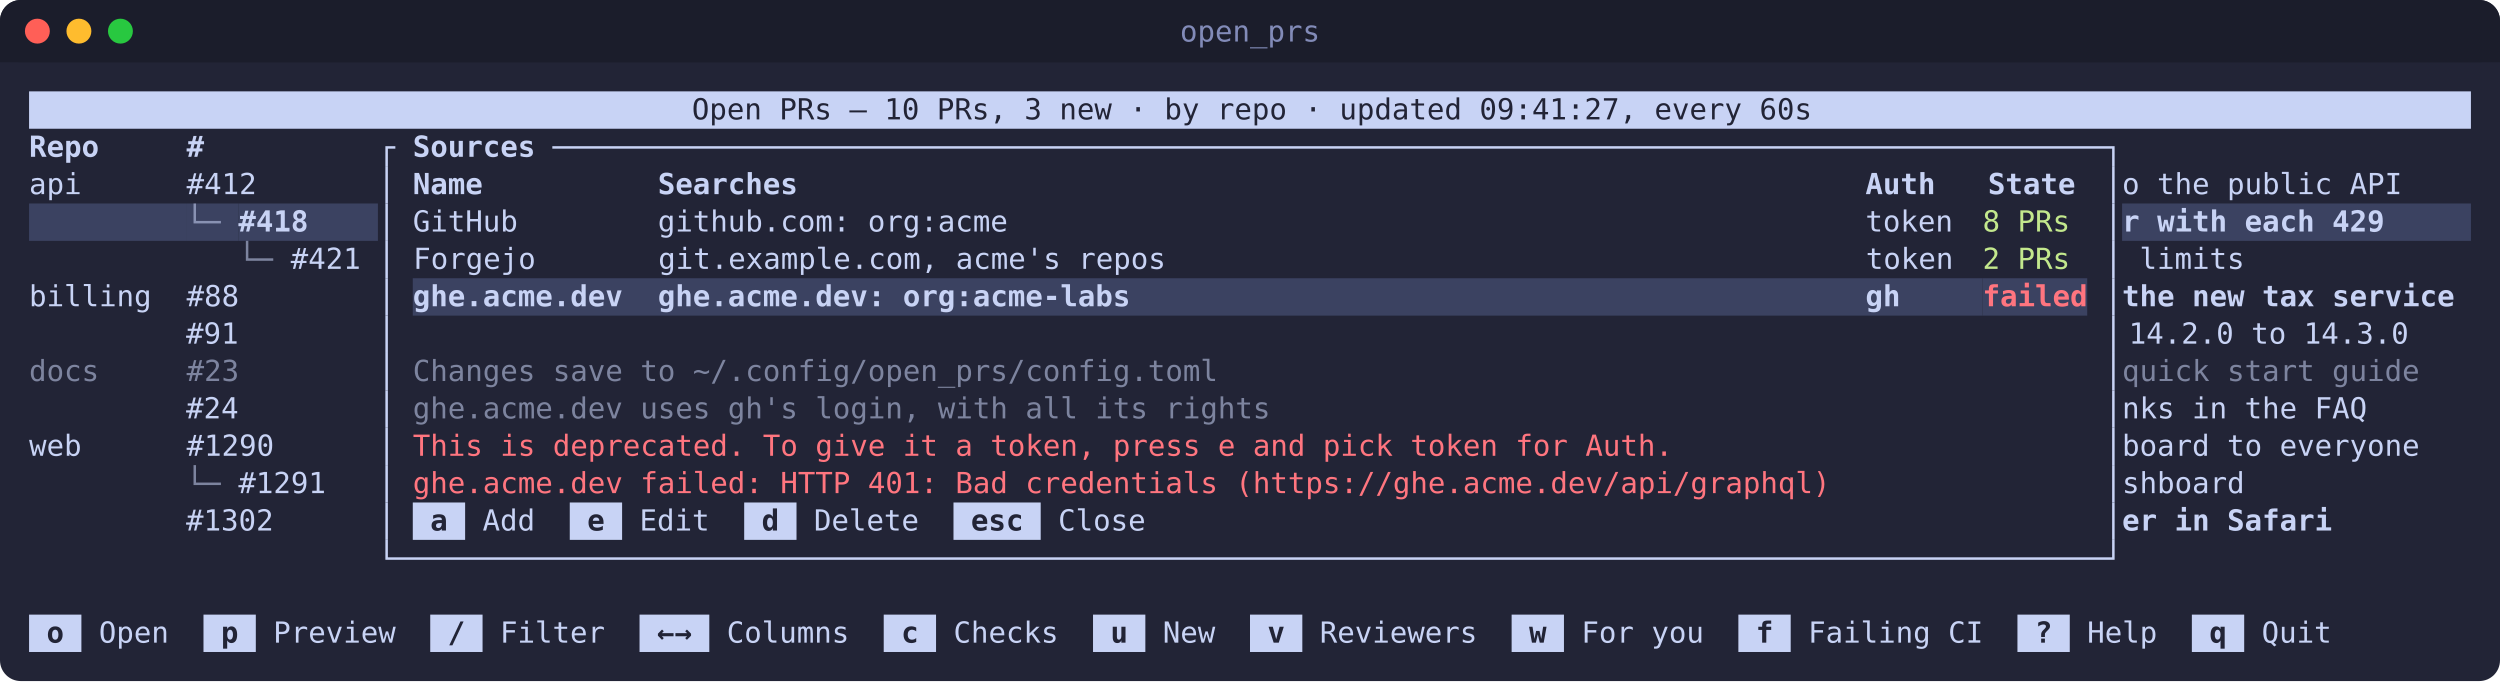
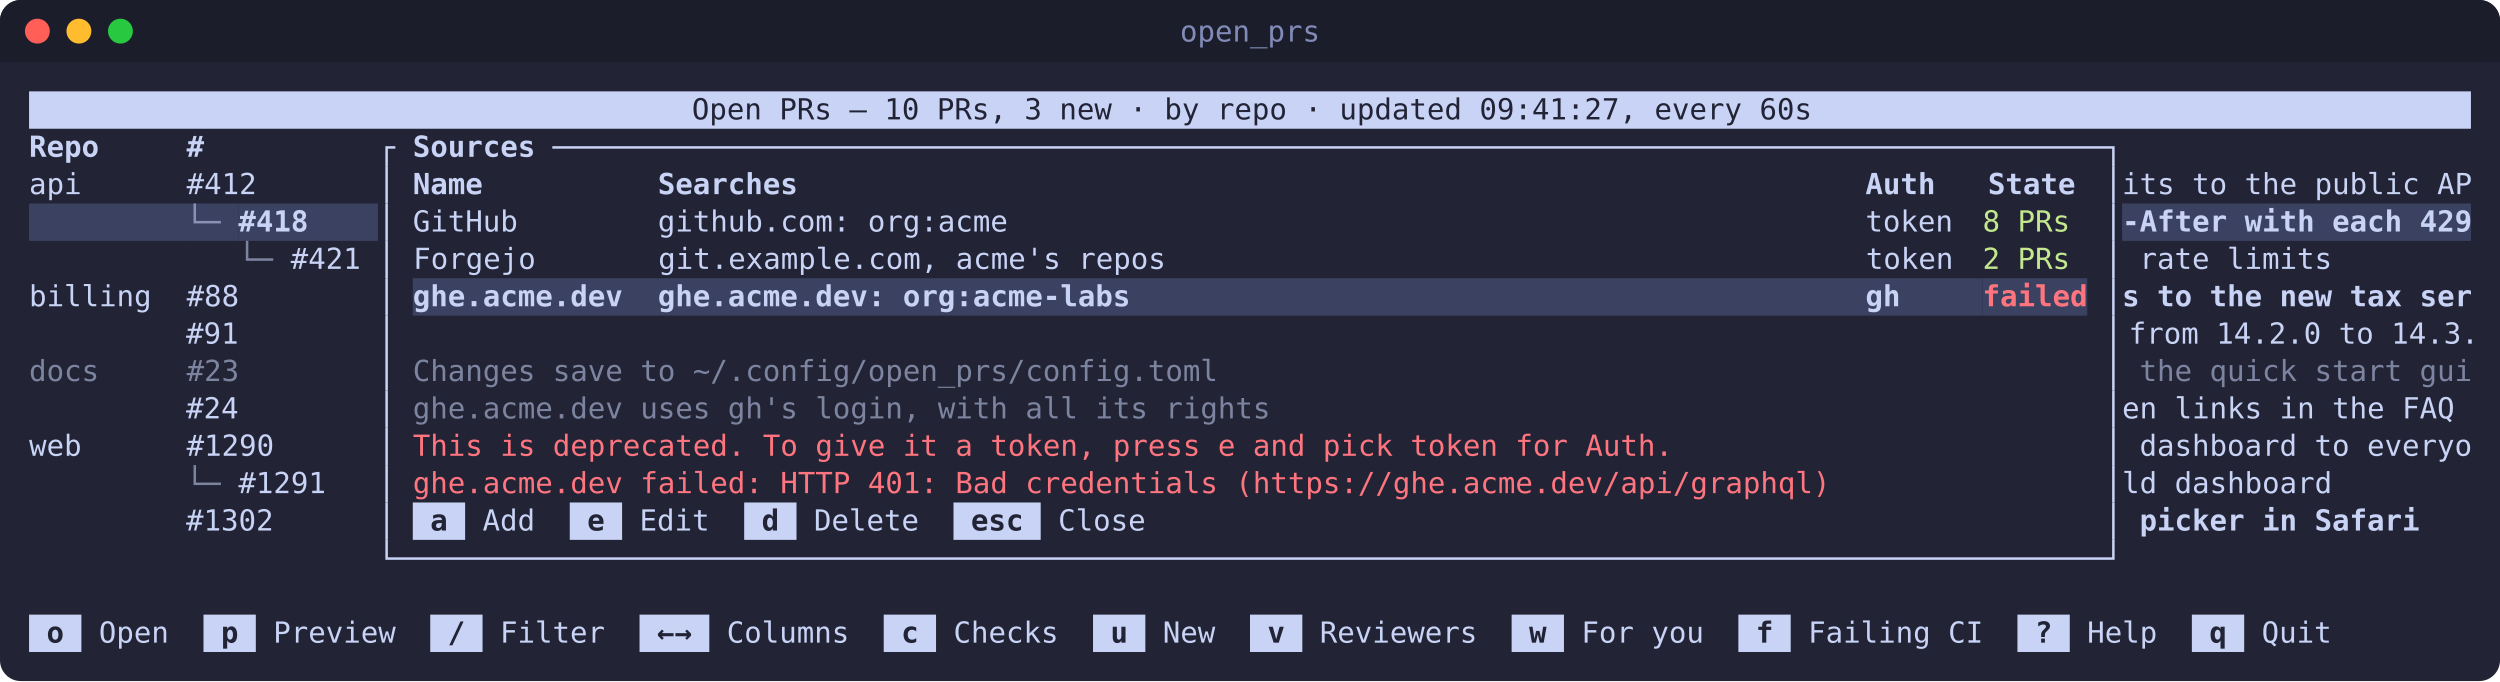
<svg xmlns="http://www.w3.org/2000/svg" width="1204" height="328" viewBox="0 0 1204 328" font-family="ui-monospace,SFMono-Regular,Menlo,Consolas,'DejaVu Sans Mono',monospace" font-size="14" xml:space="preserve">
  <rect width="1204" height="328" rx="10" fill="#222436" />
  <rect width="1204" height="30" rx="10" fill="#1b1d2b" />
  <rect y="20" width="1204" height="10" fill="#1b1d2b" />
  <circle cx="18" cy="15" r="6" fill="#ff5f57" />
  <circle cx="38" cy="15" r="6" fill="#febc2e" />
  <circle cx="58" cy="15" r="6" fill="#28c840" />
  <text x="602" y="20" fill="#828bb8" text-anchor="middle">open_prs</text>
  <rect x="14" y="44" width="1176" height="18" fill="#c8d3f5" />
  <text x="333.2 341.6 350 358.4 366.8 375.2 383.6 392 400.4 408.8 417.2 425.6 434 442.4 450.8 459.2 467.6 476 484.4 492.8 501.2 509.6 518 526.4 534.8 543.2 551.6 560 568.4 576.8 585.2 593.6 602 610.4 618.8 627.2 635.6 644 652.4 660.8 669.2 677.6 686 694.4 702.8 711.2 719.6 728 736.4 744.8 753.2 761.6 770 778.4 786.8 795.2 803.6 812 820.4 828.8 837.2 845.6 854 862.4" y="57.5" fill="#222436">Open PRs — 10 PRs, 3 new · by repo · updated 09:41:27, every 60s</text>
  <text x="14 22.4 30.8 39.2 47.6 56 64.4 72.8 81.2 89.6" y="75.5" fill="#c8d3f5" font-weight="bold">Repo     #</text>
  <path d="M185.6 71L190.4 71M186.2 71.6L186.2 80" stroke="#c8d3f5" stroke-width="1.2" fill="none" />
  <text x="198.8 207.2 215.6 224 232.4 240.8 249.2" y="75.5" fill="#c8d3f5" font-weight="bold">Sources</text>
  <path d="M266 71L274.4 71M274.4 71L282.8 71M282.8 71L291.2 71M291.2 71L299.6 71M299.6 71L308 71M308 71L316.4 71M316.4 71L324.8 71M324.8 71L333.2 71M333.2 71L341.6 71M341.6 71L350 71M350 71L358.4 71M358.4 71L366.8 71M366.8 71L375.2 71M375.2 71L383.6 71M383.6 71L392 71M392 71L400.4 71M400.4 71L408.8 71M408.8 71L417.2 71M417.2 71L425.6 71M425.6 71L434 71M434 71L442.4 71M442.4 71L450.8 71M450.8 71L459.2 71M459.2 71L467.6 71M467.6 71L476 71M476 71L484.4 71M484.4 71L492.8 71M492.8 71L501.2 71M501.2 71L509.6 71M509.6 71L518 71M518 71L526.4 71M526.4 71L534.8 71M534.8 71L543.2 71M543.2 71L551.6 71M551.6 71L560 71M560 71L568.4 71M568.4 71L576.8 71M576.8 71L585.2 71M585.2 71L593.6 71M593.6 71L602 71M602 71L610.4 71M610.4 71L618.8 71M618.8 71L627.2 71M627.2 71L635.6 71M635.6 71L644 71M644 71L652.4 71M652.4 71L660.8 71M660.8 71L669.2 71M669.2 71L677.6 71M677.6 71L686 71M686 71L694.4 71M694.4 71L702.8 71M702.8 71L711.2 71M711.2 71L719.6 71M719.6 71L728 71M728 71L736.4 71M736.4 71L744.8 71M744.8 71L753.2 71M753.2 71L761.6 71M761.6 71L770 71M770 71L778.4 71M778.4 71L786.8 71M786.8 71L795.2 71M795.2 71L803.6 71M803.6 71L812 71M812 71L820.4 71M820.4 71L828.8 71M828.8 71L837.2 71M837.2 71L845.6 71M845.6 71L854 71M854 71L862.4 71M862.4 71L870.8 71M870.8 71L879.2 71M879.2 71L887.6 71M887.6 71L896 71M896 71L904.4 71M904.4 71L912.8 71M912.8 71L921.2 71M921.2 71L929.6 71M929.6 71L938 71M938 71L946.4 71M946.4 71L954.8 71M954.8 71L963.2 71M963.2 71L971.6 71M971.6 71L980 71M980 71L988.4 71M988.4 71L996.8 71M996.8 71L1005.2 71M1005.2 71L1013.6 71M1013.6 71L1018.4 71M1017.8 71.6L1017.8 80" stroke="#c8d3f5" stroke-width="1.2" fill="none" />
  <path d="M186.2 80L186.2 98" stroke="#c8d3f5" stroke-width="1.2" fill="none" />
  <text x="14 22.4 30.8 39.2 47.6 56 64.4 72.8 81.2 89.6 98 106.4 114.8" y="93.5" fill="#c8d3f5">api      #412</text>
  <text x="198.8 207.2 215.6 224 232.4 240.8 249.2 257.6 266 274.4 282.8 291.2 299.6 308 316.4 324.8 333.2 341.6 350 358.4 366.8 375.2 383.6 392 400.4 408.8 417.2 425.6 434 442.4 450.8 459.2 467.6 476 484.4 492.8 501.2 509.6 518 526.4 534.8 543.2 551.6 560 568.4 576.8 585.2 593.6 602 610.4 618.8 627.2 635.6 644 652.4 660.8 669.2 677.6 686 694.4 702.8 711.2 719.6 728 736.4 744.8 753.2 761.6 770 778.4 786.8 795.2 803.6 812 820.4 828.8 837.2 845.6 854 862.4 870.8 879.2 887.6 896 904.4 912.8 921.2 929.6 938 946.4 954.8 963.2 971.6 980 988.4" y="93.5" fill="#c8d3f5" font-weight="bold">Name          Searches                                                             Auth   State</text>
  <path d="M1017.8 80L1017.8 98" stroke="#c8d3f5" stroke-width="1.2" fill="none" />
-   <text x="1022 1030.4 1038.8 1047.2 1055.6 1064 1072.4 1080.8 1089.2 1097.6 1106 1114.4 1122.8 1131.2 1139.6 1148" y="93.5" fill="#c8d3f5">o the public API</text>
+   <text x="1022 1030.4 1038.8 1047.2 1055.6 1064 1072.4 1080.8 1089.2 1097.6 1106 1114.4 1122.8 1131.2 1139.6 1148 1156.4 1164.8 1173.2 1181.6" y="93.5" fill="#c8d3f5">its to the public AP</text>
  <rect x="14" y="98" width="75.6" height="18" fill="#3b4261" />
  <rect x="89.6" y="98" width="25.2" height="18" fill="#3b4261" />
  <path d="M93.2 107L98 107M93.8 98L93.8 106.4M98 107L106.4 107" stroke="#c8d3f5" stroke-width="1.2" fill="none" opacity="0.55" />
  <rect x="114.8" y="98" width="67.2" height="18" fill="#3b4261" />
  <text x="114.8 123.2 131.6 140" y="111.5" fill="#c8d3f5" font-weight="bold">#418</text>
  <path d="M186.2 98L186.2 116" stroke="#c8d3f5" stroke-width="1.2" fill="none" />
  <text x="198.8 207.2 215.6 224 232.4 240.8 249.2 257.6 266 274.4 282.8 291.2 299.6 308 316.4 324.8 333.2 341.6 350 358.4 366.8 375.2 383.6 392 400.4 408.8 417.2 425.6 434 442.4 450.8 459.2 467.6 476 484.4 492.8 501.2 509.6 518 526.4 534.8 543.2 551.6 560 568.4 576.8 585.2 593.6 602 610.4 618.8 627.2 635.6 644 652.4 660.8 669.2 677.6 686 694.4 702.8 711.2 719.6 728 736.4 744.8 753.2 761.6 770 778.4 786.8 795.2 803.6 812 820.4 828.8 837.2 845.6 854 862.4 870.8 879.2 887.6 896 904.4 912.8 921.2 929.6" y="111.5" fill="#c8d3f5">GitHub        github.com: org:acme                                                 token</text>
  <text x="954.8 963.2 971.6 980 988.4" y="111.5" fill="#c3e88d">8 PRs</text>
  <path d="M1017.8 98L1017.8 116" stroke="#c8d3f5" stroke-width="1.2" fill="none" />
  <rect x="1022" y="98" width="168" height="18" fill="#3b4261" />
-   <text x="1022 1030.4 1038.8 1047.2 1055.6 1064 1072.4 1080.8 1089.2 1097.6 1106 1114.4 1122.8 1131.2 1139.6" y="111.5" fill="#c8d3f5" font-weight="bold">r with each 429</text>
+   <text x="1022 1030.4 1038.8 1047.2 1055.6 1064 1072.4 1080.8 1089.2 1097.6 1106 1114.4 1122.8 1131.2 1139.6 1148 1156.4 1164.8 1173.2 1181.6" y="111.5" fill="#c8d3f5" font-weight="bold">-After with each 429</text>
  <path d="M118.4 125L123.2 125M119 116L119 124.4M123.2 125L131.6 125" stroke="#c8d3f5" stroke-width="1.2" fill="none" opacity="0.55" />
  <path d="M186.2 116L186.2 134" stroke="#c8d3f5" stroke-width="1.2" fill="none" />
  <text x="140 148.4 156.8 165.2 173.6 182 190.4 198.8 207.2 215.6 224 232.4 240.8 249.2 257.6 266 274.4 282.8 291.2 299.6 308 316.4 324.8 333.2 341.6 350 358.4 366.8 375.2 383.6 392 400.4 408.8 417.2 425.6 434 442.4 450.8 459.2 467.6 476 484.4 492.8 501.2 509.6 518 526.4 534.8 543.2 551.6 560 568.4 576.8 585.2 593.6 602 610.4 618.8 627.2 635.6 644 652.4 660.8 669.2 677.6 686 694.4 702.8 711.2 719.6 728 736.4 744.8 753.2 761.6 770 778.4 786.8 795.2 803.6 812 820.4 828.8 837.2 845.6 854 862.4 870.8 879.2 887.6 896 904.4 912.8 921.2 929.6" y="129.5" fill="#c8d3f5">#421   Forgejo       git.example.com, acme's repos                                        token</text>
  <text x="954.8 963.2 971.6 980 988.4" y="129.5" fill="#c3e88d">2 PRs</text>
  <path d="M1017.8 116L1017.8 134" stroke="#c8d3f5" stroke-width="1.2" fill="none" />
-   <text x="1030.4 1038.8 1047.2 1055.6 1064 1072.4" y="129.5" fill="#c8d3f5">limits</text>
+   <text x="1030.4 1038.8 1047.2 1055.6 1064 1072.4 1080.8 1089.2 1097.6 1106 1114.4" y="129.5" fill="#c8d3f5">rate limits</text>
  <path d="M186.2 134L186.2 152" stroke="#c8d3f5" stroke-width="1.2" fill="none" />
  <text x="14 22.4 30.8 39.2 47.6 56 64.4 72.8 81.2 89.6 98 106.4" y="147.5" fill="#c8d3f5">billing  #88</text>
  <rect x="198.8" y="134" width="756" height="18" fill="#3b4261" />
  <text x="198.8 207.2 215.6 224 232.4 240.8 249.2 257.6 266 274.4 282.8 291.2 299.6 308 316.4 324.8 333.2 341.6 350 358.4 366.8 375.2 383.6 392 400.4 408.8 417.2 425.6 434 442.4 450.8 459.2 467.6 476 484.4 492.8 501.2 509.6 518 526.4 534.8 543.2 551.6 560 568.4 576.8 585.2 593.6 602 610.4 618.8 627.2 635.6 644 652.4 660.8 669.2 677.6 686 694.4 702.8 711.2 719.6 728 736.4 744.8 753.2 761.6 770 778.4 786.8 795.2 803.6 812 820.4 828.8 837.2 845.6 854 862.4 870.8 879.2 887.6 896 904.4" y="147.5" fill="#c8d3f5" font-weight="bold">ghe.acme.dev  ghe.acme.dev: org:acme-labs                                          gh</text>
  <rect x="954.8" y="134" width="50.4" height="18" fill="#3b4261" />
  <text x="954.8 963.2 971.6 980 988.4 996.8" y="147.5" fill="#ff757f" font-weight="bold">failed</text>
  <path d="M1017.8 134L1017.8 152" stroke="#c8d3f5" stroke-width="1.2" fill="none" />
-   <text x="1022 1030.4 1038.8 1047.2 1055.6 1064 1072.4 1080.8 1089.2 1097.6 1106 1114.4 1122.8 1131.2 1139.6 1148 1156.4 1164.8 1173.2" y="147.5" fill="#c8d3f5" font-weight="bold">the new tax service</text>
+   <text x="1022 1030.4 1038.8 1047.2 1055.6 1064 1072.4 1080.8 1089.2 1097.6 1106 1114.4 1122.8 1131.2 1139.6 1148 1156.4 1164.8 1173.2 1181.6" y="147.5" fill="#c8d3f5" font-weight="bold">s to the new tax ser</text>
  <path d="M186.2 152L186.2 170M1017.8 152L1017.8 170" stroke="#c8d3f5" stroke-width="1.2" fill="none" />
-   <text x="89.6 98 106.4 114.8 123.2 131.6 140 148.4 156.8 165.2 173.6 182 190.4 198.8 207.2 215.6 224 232.4 240.8 249.2 257.6 266 274.4 282.8 291.2 299.6 308 316.4 324.8 333.2 341.6 350 358.4 366.8 375.2 383.6 392 400.4 408.8 417.2 425.6 434 442.4 450.8 459.2 467.6 476 484.4 492.8 501.2 509.6 518 526.4 534.8 543.2 551.6 560 568.4 576.8 585.2 593.6 602 610.4 618.8 627.2 635.6 644 652.4 660.8 669.2 677.6 686 694.4 702.8 711.2 719.6 728 736.4 744.8 753.2 761.6 770 778.4 786.8 795.2 803.6 812 820.4 828.8 837.2 845.6 854 862.4 870.8 879.2 887.6 896 904.4 912.8 921.2 929.6 938 946.4 954.8 963.2 971.6 980 988.4 996.8 1005.2 1013.6 1022 1030.4 1038.8 1047.2 1055.6 1064 1072.4 1080.8 1089.2 1097.6 1106 1114.4 1122.8 1131.2 1139.6 1148" y="165.5" fill="#c8d3f5">#91                                                                                                            14.2.0 to 14.3.0</text>
+   <text x="89.6 98 106.4 114.8 123.2 131.6 140 148.4 156.8 165.2 173.6 182 190.4 198.8 207.2 215.6 224 232.4 240.8 249.2 257.6 266 274.4 282.8 291.2 299.6 308 316.4 324.8 333.2 341.6 350 358.4 366.8 375.2 383.6 392 400.4 408.8 417.2 425.6 434 442.4 450.8 459.2 467.6 476 484.4 492.8 501.2 509.6 518 526.4 534.8 543.2 551.6 560 568.4 576.8 585.2 593.6 602 610.4 618.8 627.2 635.6 644 652.4 660.8 669.2 677.6 686 694.4 702.8 711.2 719.6 728 736.4 744.8 753.2 761.6 770 778.4 786.8 795.2 803.6 812 820.4 828.8 837.2 845.6 854 862.4 870.8 879.2 887.6 896 904.4 912.8 921.2 929.6 938 946.4 954.8 963.2 971.6 980 988.4 996.8 1005.2 1013.6 1022 1030.4 1038.8 1047.2 1055.6 1064 1072.4 1080.8 1089.2 1097.6 1106 1114.4 1122.8 1131.2 1139.6 1148 1156.4 1164.8 1173.2 1181.6" y="165.5" fill="#c8d3f5">#91                                                                                                            from 14.2.0 to 14.3.</text>
  <text x="14 22.4 30.8 39.2 47.6 56 64.4 72.8 81.2 89.6 98 106.4" y="183.5" fill="#c8d3f5" opacity="0.55">docs     #23</text>
  <path d="M186.2 170L186.2 188" stroke="#c8d3f5" stroke-width="1.2" fill="none" />
  <text x="198.8 207.2 215.6 224 232.4 240.8 249.2 257.6 266 274.4 282.8 291.2 299.6 308 316.4 324.8 333.2 341.6 350 358.4 366.8 375.2 383.6 392 400.4 408.8 417.2 425.6 434 442.4 450.8 459.2 467.6 476 484.4 492.8 501.2 509.6 518 526.4 534.8 543.2 551.6 560 568.4 576.8" y="183.5" fill="#c8d3f5" opacity="0.55">Changes save to ~/.config/open_prs/config.toml</text>
  <path d="M1017.8 170L1017.8 188" stroke="#c8d3f5" stroke-width="1.2" fill="none" />
-   <text x="1022 1030.4 1038.8 1047.2 1055.6 1064 1072.4 1080.8 1089.2 1097.6 1106 1114.4 1122.8 1131.2 1139.6 1148 1156.4" y="183.5" fill="#c8d3f5" opacity="0.55">quick start guide</text>
+   <text x="1030.4 1038.8 1047.2 1055.6 1064 1072.4 1080.8 1089.2 1097.6 1106 1114.4 1122.8 1131.2 1139.6 1148 1156.4 1164.8 1173.2 1181.6" y="183.5" fill="#c8d3f5" opacity="0.55">the quick start gui</text>
  <path d="M186.2 188L186.2 206" stroke="#c8d3f5" stroke-width="1.2" fill="none" />
  <text x="89.6 98 106.4" y="201.5" fill="#c8d3f5">#24</text>
  <text x="198.8 207.2 215.6 224 232.4 240.8 249.2 257.6 266 274.4 282.8 291.2 299.6 308 316.4 324.8 333.2 341.6 350 358.4 366.8 375.2 383.6 392 400.4 408.8 417.2 425.6 434 442.4 450.8 459.2 467.6 476 484.4 492.8 501.2 509.6 518 526.4 534.8 543.2 551.6 560 568.4 576.8 585.2 593.6 602" y="201.5" fill="#c8d3f5" opacity="0.55">ghe.acme.dev uses gh's login, with all its rights</text>
  <path d="M1017.8 188L1017.8 206" stroke="#c8d3f5" stroke-width="1.2" fill="none" />
-   <text x="1022 1030.4 1038.8 1047.2 1055.6 1064 1072.4 1080.8 1089.2 1097.6 1106 1114.4 1122.8 1131.2" y="201.5" fill="#c8d3f5">nks in the FAQ</text>
+   <text x="1022 1030.4 1038.8 1047.2 1055.6 1064 1072.4 1080.8 1089.2 1097.6 1106 1114.4 1122.8 1131.2 1139.6 1148 1156.4 1164.8 1173.2" y="201.5" fill="#c8d3f5">en links in the FAQ</text>
  <path d="M186.2 206L186.2 224" stroke="#c8d3f5" stroke-width="1.2" fill="none" />
  <text x="14 22.4 30.8 39.2 47.6 56 64.4 72.8 81.2 89.6 98 106.4 114.8 123.2" y="219.5" fill="#c8d3f5">web      #1290</text>
  <text x="198.8 207.2 215.6 224 232.4 240.8 249.2 257.6 266 274.4 282.8 291.2 299.6 308 316.4 324.8 333.2 341.6 350 358.4 366.8 375.2 383.6 392 400.4 408.8 417.2 425.6 434 442.4 450.8 459.2 467.6 476 484.4 492.8 501.2 509.6 518 526.4 534.8 543.2 551.6 560 568.4 576.8 585.2 593.6 602 610.4 618.8 627.2 635.6 644 652.4 660.8 669.2 677.6 686 694.4 702.8 711.2 719.6 728 736.4 744.8 753.2 761.6 770 778.4 786.8 795.2" y="219.5" fill="#ff757f">This is deprecated. To give it a token, press e and pick token for Auth.</text>
  <path d="M1017.8 206L1017.8 224" stroke="#c8d3f5" stroke-width="1.2" fill="none" />
-   <text x="1022 1030.4 1038.8 1047.2 1055.6 1064 1072.4 1080.8 1089.2 1097.6 1106 1114.4 1122.8 1131.2 1139.6 1148 1156.4" y="219.5" fill="#c8d3f5">board to everyone</text>
+   <text x="1030.4 1038.8 1047.2 1055.6 1064 1072.4 1080.8 1089.2 1097.6 1106 1114.4 1122.8 1131.2 1139.6 1148 1156.4 1164.8 1173.2 1181.6" y="219.5" fill="#c8d3f5">dashboard to everyo</text>
  <path d="M93.2 233L98 233M93.8 224L93.8 232.4M98 233L106.4 233" stroke="#c8d3f5" stroke-width="1.2" fill="none" opacity="0.55" />
  <path d="M186.2 224L186.2 242" stroke="#c8d3f5" stroke-width="1.2" fill="none" />
  <text x="114.8 123.2 131.6 140 148.4" y="237.5" fill="#c8d3f5">#1291</text>
  <text x="198.8 207.2 215.6 224 232.4 240.8 249.2 257.6 266 274.4 282.8 291.2 299.6 308 316.4 324.8 333.2 341.6 350 358.4 366.8 375.2 383.6 392 400.4 408.8 417.2 425.6 434 442.4 450.8 459.2 467.6 476 484.4 492.8 501.2 509.6 518 526.4 534.8 543.2 551.6 560 568.4 576.8 585.2 593.6 602 610.4 618.8 627.2 635.6 644 652.4 660.8 669.2 677.6 686 694.4 702.8 711.2 719.6 728 736.4 744.8 753.2 761.6 770 778.4 786.8 795.2 803.6 812 820.4 828.8 837.2 845.6 854 862.4 870.8" y="237.5" fill="#ff757f">ghe.acme.dev failed: HTTP 401: Bad credentials (https://ghe.acme.dev/api/graphql)</text>
  <path d="M1017.8 224L1017.8 242" stroke="#c8d3f5" stroke-width="1.2" fill="none" />
-   <text x="1022 1030.4 1038.8 1047.2 1055.6 1064 1072.4" y="237.5" fill="#c8d3f5">shboard</text>
+   <text x="1022 1030.4 1038.8 1047.2 1055.6 1064 1072.4 1080.8 1089.2 1097.6 1106 1114.4" y="237.5" fill="#c8d3f5">ld dashboard</text>
  <path d="M186.2 242L186.2 260" stroke="#c8d3f5" stroke-width="1.2" fill="none" />
  <text x="89.6 98 106.4 114.8 123.2" y="255.5" fill="#c8d3f5">#1302</text>
  <rect x="198.8" y="242" width="25.2" height="18" fill="#c8d3f5" />
  <text x="207.2" y="255.5" fill="#222436" font-weight="bold">a</text>
  <text x="232.4 240.8 249.2" y="255.5" fill="#c8d3f5">Add</text>
  <rect x="274.4" y="242" width="25.2" height="18" fill="#c8d3f5" />
  <text x="282.8" y="255.5" fill="#222436" font-weight="bold">e</text>
  <text x="308 316.4 324.8 333.2" y="255.5" fill="#c8d3f5">Edit</text>
  <rect x="358.4" y="242" width="25.2" height="18" fill="#c8d3f5" />
  <text x="366.8" y="255.5" fill="#222436" font-weight="bold">d</text>
  <text x="392 400.4 408.8 417.2 425.6 434" y="255.5" fill="#c8d3f5">Delete</text>
  <rect x="459.2" y="242" width="42" height="18" fill="#c8d3f5" />
  <text x="467.6 476 484.4" y="255.5" fill="#222436" font-weight="bold">esc</text>
  <path d="M1017.8 242L1017.8 260" stroke="#c8d3f5" stroke-width="1.2" fill="none" />
  <text x="509.6 518 526.4 534.8 543.2" y="255.5" fill="#c8d3f5">Close</text>
-   <text x="1022 1030.4 1038.8 1047.2 1055.6 1064 1072.4 1080.8 1089.2 1097.6 1106 1114.4" y="255.5" fill="#c8d3f5" font-weight="bold">er in Safari</text>
+   <text x="1030.4 1038.8 1047.2 1055.6 1064 1072.4 1080.8 1089.2 1097.6 1106 1114.4 1122.8 1131.2 1139.6 1148 1156.4" y="255.5" fill="#c8d3f5" font-weight="bold">picker in Safari</text>
  <path d="M185.6 269L190.4 269M186.2 260L186.2 268.4M190.4 269L198.8 269M198.8 269L207.2 269M207.2 269L215.6 269M215.6 269L224 269M224 269L232.4 269M232.4 269L240.8 269M240.8 269L249.2 269M249.2 269L257.6 269M257.6 269L266 269M266 269L274.4 269M274.4 269L282.8 269M282.8 269L291.2 269M291.2 269L299.6 269M299.6 269L308 269M308 269L316.4 269M316.4 269L324.8 269M324.8 269L333.2 269M333.2 269L341.6 269M341.6 269L350 269M350 269L358.4 269M358.4 269L366.8 269M366.8 269L375.2 269M375.2 269L383.6 269M383.6 269L392 269M392 269L400.4 269M400.4 269L408.8 269M408.8 269L417.2 269M417.2 269L425.6 269M425.6 269L434 269M434 269L442.4 269M442.4 269L450.8 269M450.8 269L459.2 269M459.2 269L467.6 269M467.6 269L476 269M476 269L484.4 269M484.4 269L492.8 269M492.8 269L501.2 269M501.2 269L509.6 269M509.6 269L518 269M518 269L526.4 269M526.4 269L534.8 269M534.8 269L543.2 269M543.2 269L551.6 269M551.6 269L560 269M560 269L568.4 269M568.4 269L576.8 269M576.8 269L585.2 269M585.2 269L593.6 269M593.6 269L602 269M602 269L610.4 269M610.4 269L618.8 269M618.8 269L627.2 269M627.2 269L635.6 269M635.6 269L644 269M644 269L652.4 269M652.4 269L660.8 269M660.8 269L669.2 269M669.2 269L677.6 269M677.6 269L686 269M686 269L694.4 269M694.4 269L702.8 269M702.8 269L711.2 269M711.2 269L719.6 269M719.6 269L728 269M728 269L736.4 269M736.4 269L744.8 269M744.8 269L753.2 269M753.2 269L761.6 269M761.6 269L770 269M770 269L778.4 269M778.4 269L786.8 269M786.8 269L795.2 269M795.2 269L803.6 269M803.6 269L812 269M812 269L820.4 269M820.4 269L828.8 269M828.8 269L837.2 269M837.2 269L845.6 269M845.6 269L854 269M854 269L862.4 269M862.4 269L870.8 269M870.8 269L879.2 269M879.2 269L887.6 269M887.6 269L896 269M896 269L904.4 269M904.4 269L912.8 269M912.8 269L921.2 269M921.2 269L929.6 269M929.6 269L938 269M938 269L946.4 269M946.4 269L954.8 269M954.8 269L963.2 269M963.2 269L971.6 269M971.6 269L980 269M980 269L988.4 269M988.4 269L996.8 269M996.8 269L1005.2 269M1005.2 269L1013.6 269M1013.6 269L1018.4 269M1017.8 260L1017.8 268.4" stroke="#c8d3f5" stroke-width="1.2" fill="none" />
  <rect x="14" y="296" width="25.2" height="18" fill="#c8d3f5" />
  <text x="22.4" y="309.5" fill="#222436" font-weight="bold">o</text>
  <text x="47.6 56 64.4 72.8" y="309.5" fill="#c8d3f5">Open</text>
  <rect x="98" y="296" width="25.2" height="18" fill="#c8d3f5" />
  <text x="106.4" y="309.5" fill="#222436" font-weight="bold">p</text>
  <text x="131.6 140 148.4 156.8 165.2 173.6 182" y="309.5" fill="#c8d3f5">Preview</text>
  <rect x="207.2" y="296" width="25.2" height="18" fill="#c8d3f5" />
  <text x="215.6" y="309.5" fill="#222436" font-weight="bold">/</text>
  <text x="240.8 249.2 257.6 266 274.4 282.8" y="309.5" fill="#c8d3f5">Filter</text>
  <rect x="308" y="296" width="33.6" height="18" fill="#c8d3f5" />
  <text x="316.4 324.8" y="309.5" fill="#222436" font-weight="bold">←→</text>
  <text x="350 358.4 366.8 375.2 383.6 392 400.4" y="309.5" fill="#c8d3f5">Columns</text>
  <rect x="425.6" y="296" width="25.2" height="18" fill="#c8d3f5" />
  <text x="434" y="309.5" fill="#222436" font-weight="bold">c</text>
  <text x="459.2 467.6 476 484.4 492.8 501.2" y="309.5" fill="#c8d3f5">Checks</text>
  <rect x="526.4" y="296" width="25.2" height="18" fill="#c8d3f5" />
  <text x="534.8" y="309.5" fill="#222436" font-weight="bold">u</text>
  <text x="560 568.4 576.8" y="309.5" fill="#c8d3f5">New</text>
  <rect x="602" y="296" width="25.2" height="18" fill="#c8d3f5" />
  <text x="610.4" y="309.5" fill="#222436" font-weight="bold">v</text>
  <text x="635.6 644 652.4 660.8 669.2 677.6 686 694.4 702.8" y="309.5" fill="#c8d3f5">Reviewers</text>
  <rect x="728" y="296" width="25.2" height="18" fill="#c8d3f5" />
  <text x="736.4" y="309.5" fill="#222436" font-weight="bold">w</text>
  <text x="761.6 770 778.4 786.8 795.2 803.6 812" y="309.5" fill="#c8d3f5">For you</text>
  <rect x="837.2" y="296" width="25.2" height="18" fill="#c8d3f5" />
  <text x="845.6" y="309.5" fill="#222436" font-weight="bold">f</text>
  <text x="870.8 879.2 887.6 896 904.4 912.8 921.2 929.6 938 946.4" y="309.5" fill="#c8d3f5">Failing CI</text>
  <rect x="971.6" y="296" width="25.2" height="18" fill="#c8d3f5" />
  <text x="980" y="309.5" fill="#222436" font-weight="bold">?</text>
  <text x="1005.2 1013.6 1022 1030.4" y="309.5" fill="#c8d3f5">Help</text>
  <rect x="1055.6" y="296" width="25.2" height="18" fill="#c8d3f5" />
  <text x="1064" y="309.5" fill="#222436" font-weight="bold">q</text>
  <text x="1089.2 1097.6 1106 1114.4" y="309.5" fill="#c8d3f5">Quit</text>
</svg>
